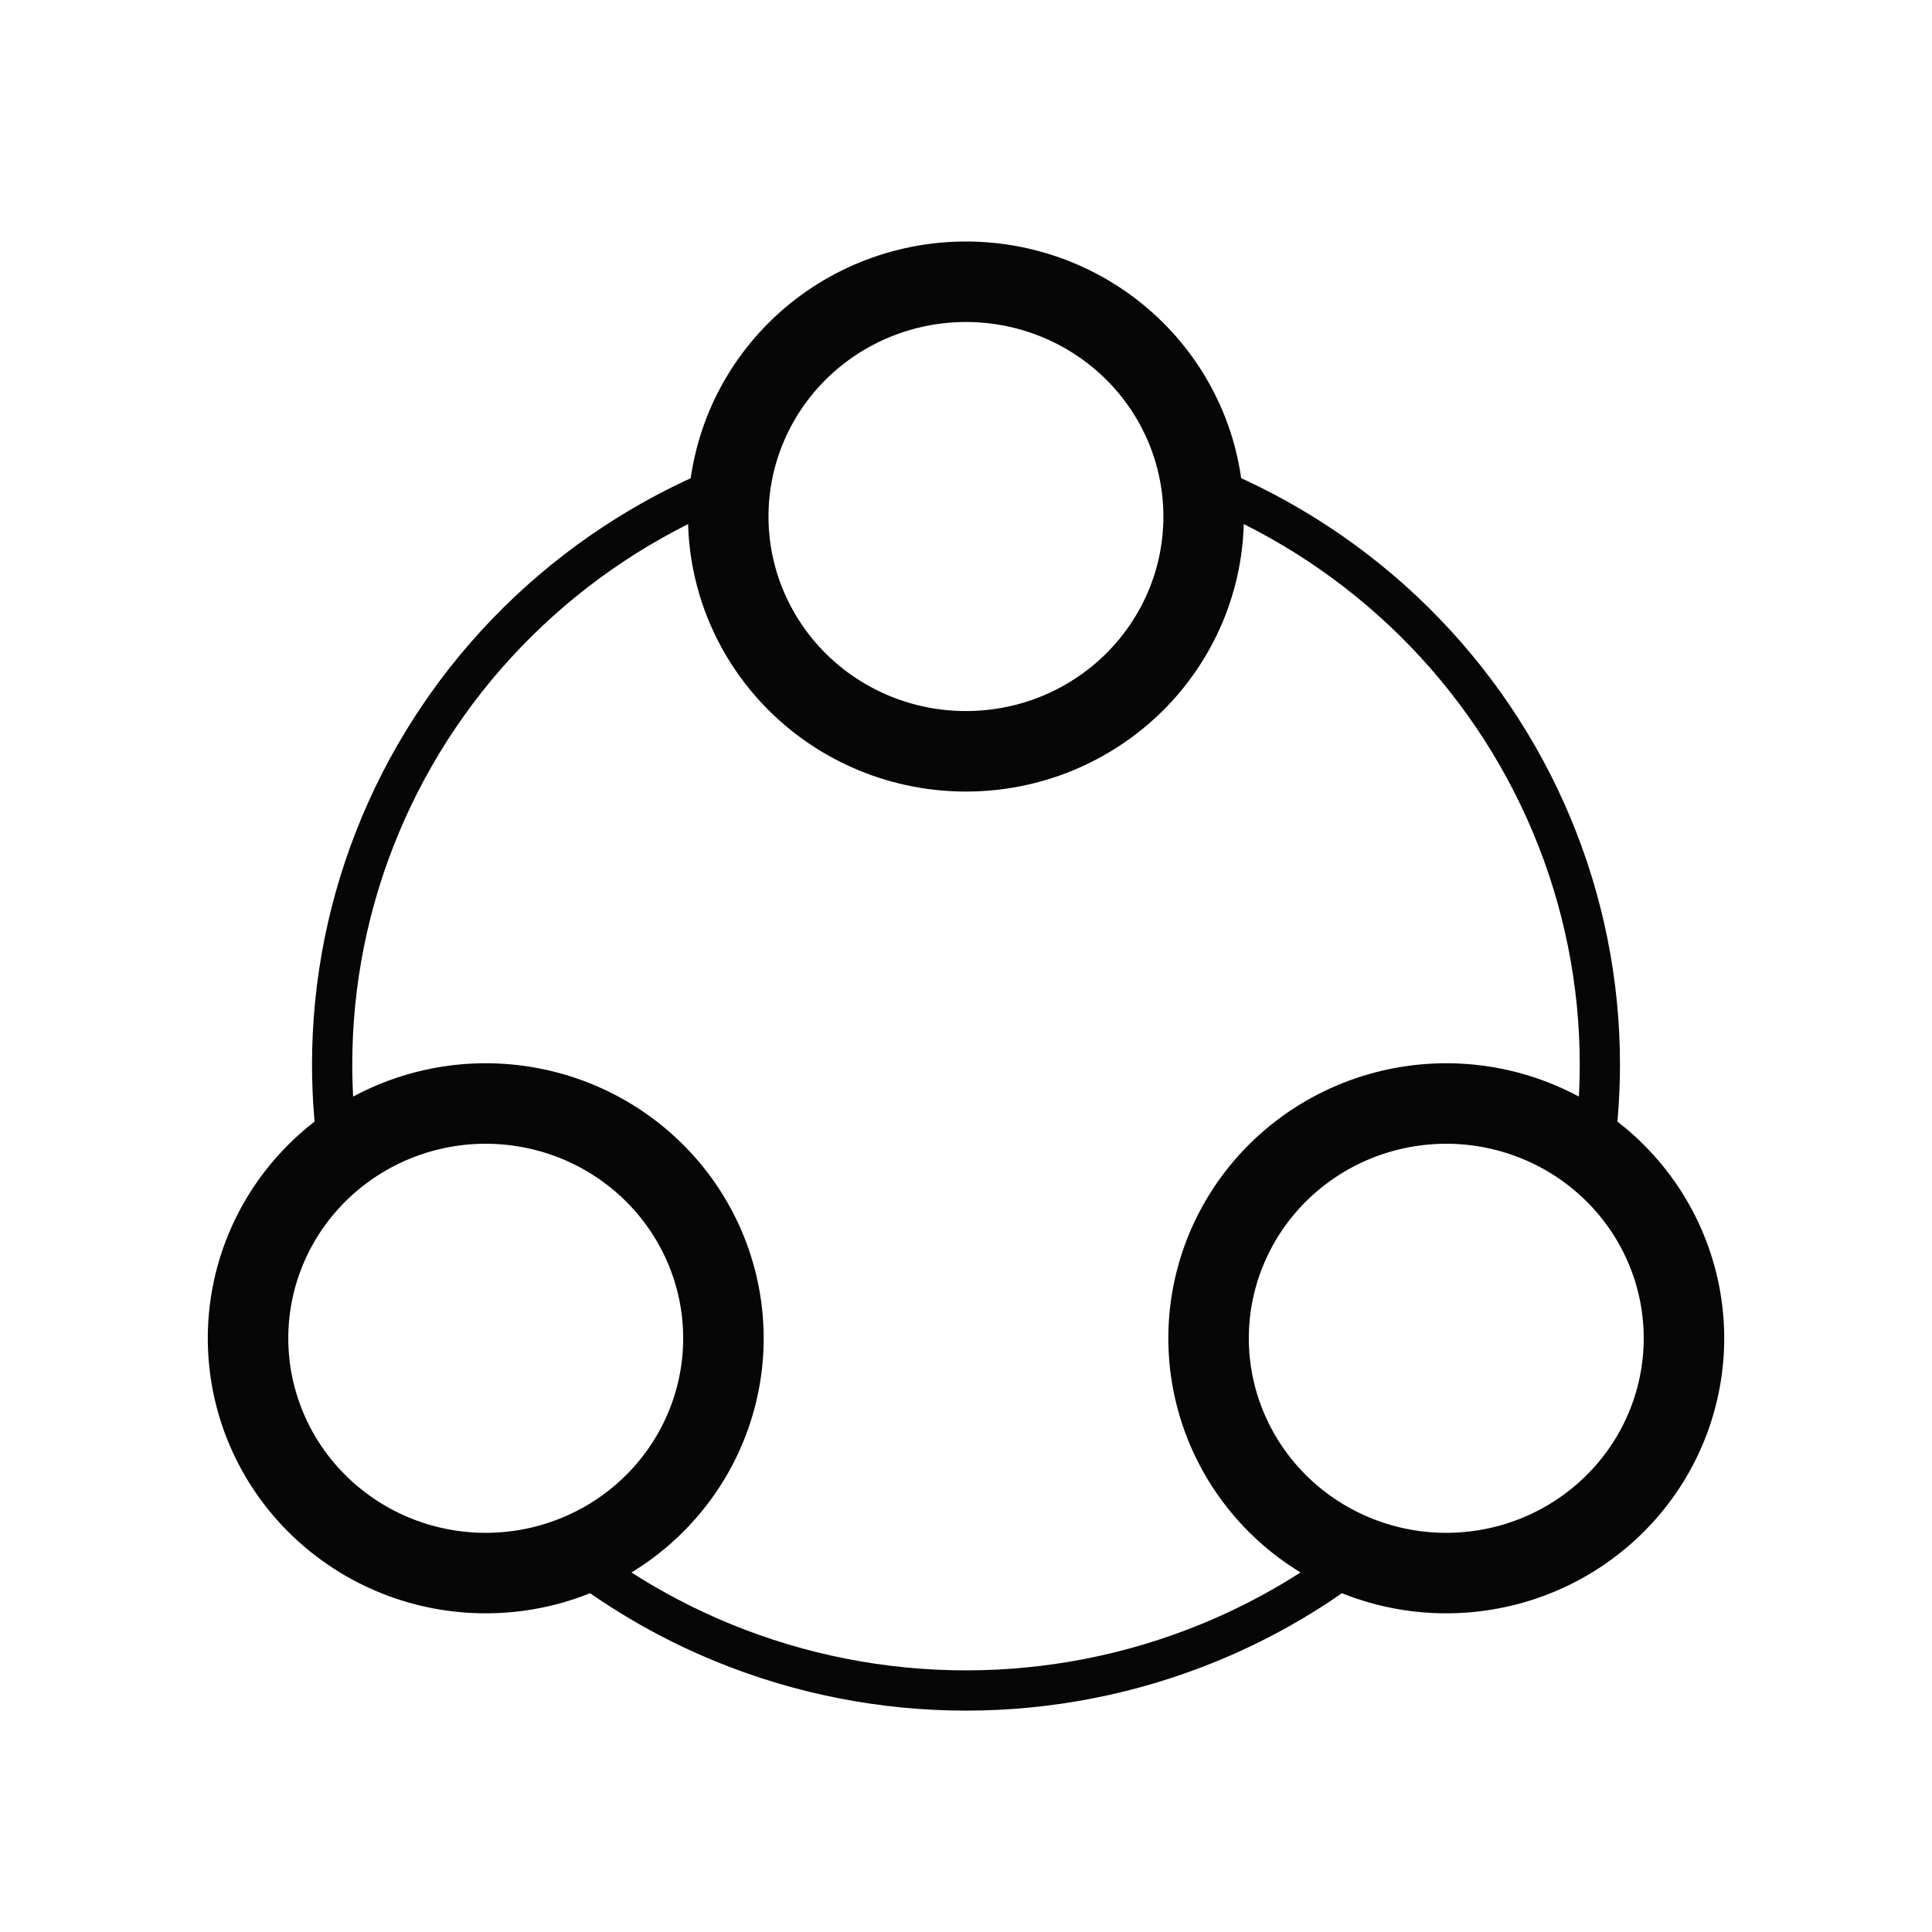
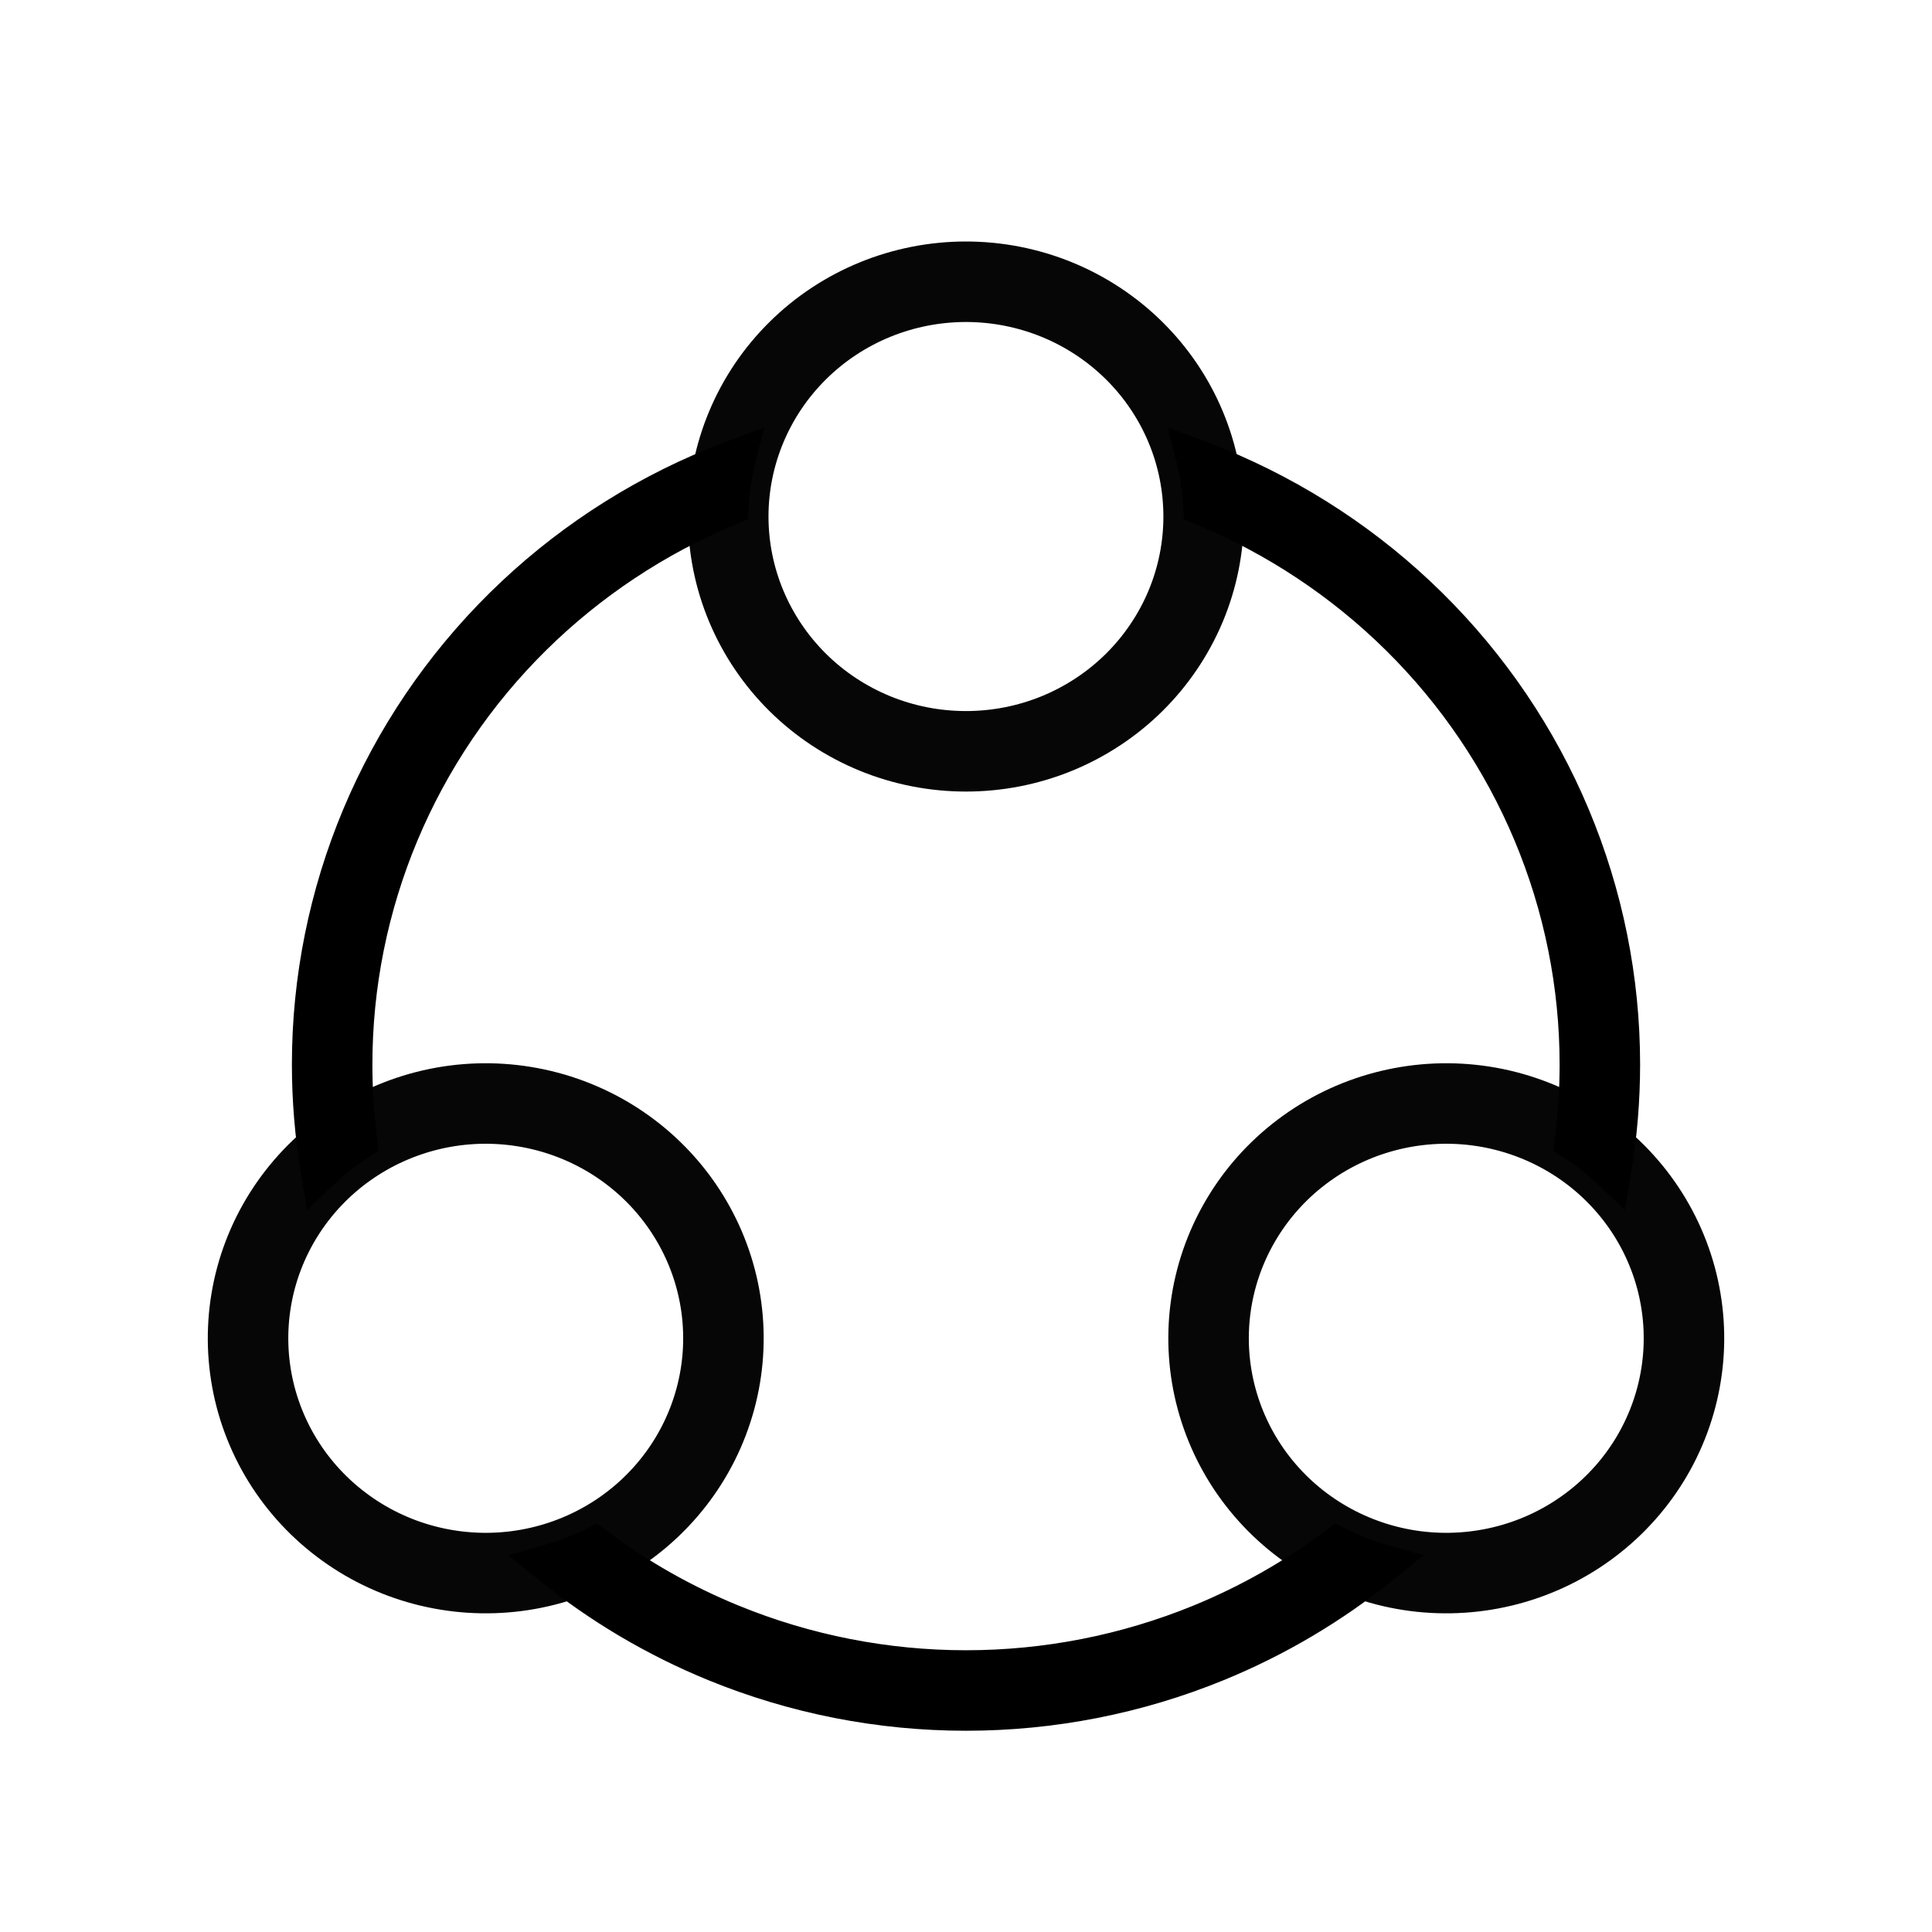
<svg xmlns="http://www.w3.org/2000/svg" width="48" height="48" viewBox="0 0 48 48" fill="none">
  <path d="M18.093 12.833C18.093 13.599 18.246 14.358 18.543 15.066C18.84 15.773 19.275 16.416 19.823 16.958C20.371 17.5 21.022 17.929 21.739 18.223C22.455 18.516 23.223 18.666 23.999 18.666C24.774 18.666 25.542 18.516 26.259 18.223C26.975 17.929 27.626 17.5 28.175 16.958C28.723 16.416 29.158 15.773 29.455 15.066C29.752 14.358 29.904 13.599 29.904 12.833C29.904 12.067 29.752 11.309 29.455 10.601C29.158 9.893 28.723 9.25 28.175 8.709C27.626 8.167 26.975 7.737 26.259 7.444C25.542 7.151 24.774 7 23.999 7C23.223 7 22.455 7.151 21.739 7.444C21.022 7.737 20.371 8.167 19.823 8.709C19.275 9.25 18.84 9.893 18.543 10.601C18.246 11.309 18.093 12.067 18.093 12.833L18.093 12.833Z" stroke="#060606" stroke-width="2" />
  <path d="M9.115 28.198C8.443 28.581 7.855 29.091 7.383 29.698C6.91 30.306 6.564 31 6.363 31.74C6.163 32.48 6.112 33.251 6.213 34.011C6.314 34.77 6.566 35.503 6.953 36.166C7.341 36.829 7.857 37.411 8.473 37.877C9.088 38.344 9.79 38.686 10.539 38.884C11.288 39.082 12.07 39.133 12.838 39.033C13.607 38.933 14.349 38.684 15.021 38.301C15.692 37.918 16.281 37.408 16.753 36.8C17.225 36.193 17.571 35.499 17.772 34.759C17.973 34.019 18.024 33.248 17.923 32.488C17.822 31.729 17.57 30.996 17.182 30.333C16.794 29.669 16.278 29.088 15.663 28.622C15.047 28.155 14.345 27.813 13.596 27.615C12.847 27.417 12.066 27.366 11.297 27.466C10.528 27.566 9.787 27.815 9.115 28.198L9.115 28.198Z" stroke="#060606" stroke-width="2" />
  <path d="M38.885 28.198C39.557 28.581 40.145 29.091 40.617 29.698C41.09 30.306 41.436 31 41.637 31.74C41.837 32.48 41.889 33.251 41.787 34.011C41.686 34.77 41.434 35.503 41.047 36.166C40.659 36.829 40.143 37.411 39.527 37.877C38.912 38.344 38.21 38.686 37.461 38.884C36.712 39.082 35.93 39.133 35.161 39.033C34.393 38.933 33.651 38.684 32.98 38.301C32.308 37.918 31.719 37.408 31.247 36.8C30.775 36.193 30.429 35.499 30.228 34.759C30.027 34.019 29.976 33.248 30.077 32.488C30.178 31.729 30.43 30.996 30.818 30.333C31.206 29.669 31.722 29.088 32.337 28.622C32.953 28.155 33.655 27.813 34.404 27.615C35.153 27.417 35.934 27.366 36.703 27.466C37.472 27.566 38.213 27.815 38.885 28.198L38.885 28.198Z" stroke="#060606" stroke-width="2" />
  <path fill-rule="evenodd" clip-rule="evenodd" d="M18.1 12.562C16.274 13.319 14.615 14.419 13.216 15.801C11.8 17.2 10.678 18.859 9.912 20.686C9.146 22.512 8.752 24.469 8.752 26.445C8.752 27.081 8.793 27.714 8.873 28.342C8.548 28.549 8.245 28.786 7.967 29.05C7.824 28.191 7.752 27.32 7.752 26.445C7.752 24.336 8.173 22.247 8.99 20.299C9.807 18.351 11.004 16.581 12.513 15.09C14.022 13.599 15.813 12.417 17.784 11.611C17.945 11.545 18.107 11.482 18.269 11.421C18.175 11.795 18.118 12.177 18.1 12.562ZM29.898 12.562C31.724 13.318 33.384 14.418 34.784 15.801C36.2 17.2 37.322 18.859 38.088 20.686C38.854 22.512 39.248 24.469 39.248 26.445C39.248 27.081 39.207 27.715 39.126 28.343C39.451 28.55 39.755 28.787 40.032 29.051C40.175 28.192 40.248 27.32 40.248 26.445C40.248 24.336 39.827 22.247 39.01 20.299C38.193 18.351 36.996 16.581 35.487 15.09C33.978 13.599 32.187 12.417 30.216 11.611C30.054 11.545 29.892 11.482 29.729 11.421C29.823 11.794 29.88 12.176 29.898 12.562ZM34.306 38.857C33.932 38.752 33.57 38.61 33.224 38.433C32.185 39.212 31.047 39.858 29.837 40.353C27.987 41.111 26.003 41.5 24 41.5C21.997 41.5 20.013 41.111 18.163 40.353C16.952 39.858 15.814 39.212 14.775 38.433C14.429 38.609 14.067 38.751 13.694 38.857C14.927 39.857 16.305 40.674 17.784 41.279C19.755 42.085 21.867 42.5 24 42.5C26.133 42.5 28.245 42.085 30.216 41.279C31.695 40.674 33.073 39.857 34.306 38.857Z" fill="#060606" />
+   <path d="M13.216 15.801L13.567 16.157L13.567 16.157L13.216 15.801ZM18.1 12.562L18.291 13.024L18.584 12.903L18.599 12.586L18.1 12.562ZM9.912 20.686L10.373 20.879L10.373 20.879L9.912 20.686ZM8.752 26.445L9.252 26.445L9.252 26.445L8.752 26.445ZM8.873 28.342L9.141 28.764L9.41 28.594L9.369 28.278L8.873 28.342ZM7.967 29.05L7.474 29.132L7.629 30.062L8.312 29.412L7.967 29.05ZM7.752 26.445L8.252 26.445L8.252 26.445L7.752 26.445ZM8.99 20.299L8.528 20.105L8.528 20.105L8.99 20.299ZM12.513 15.09L12.162 14.734L12.162 14.734L12.513 15.09ZM17.784 11.611L17.973 12.074L17.973 12.074L17.784 11.611ZM18.269 11.421L18.754 11.544L18.988 10.62L18.095 10.953L18.269 11.421ZM29.898 12.562L29.399 12.585L29.414 12.902L29.707 13.024L29.898 12.562ZM34.784 15.801L35.136 15.446L35.136 15.446L34.784 15.801ZM38.088 20.686L37.627 20.879L37.627 20.879L38.088 20.686ZM39.126 28.343L38.63 28.279L38.59 28.595L38.858 28.765L39.126 28.343ZM40.032 29.051L39.688 29.413L40.371 30.064L40.526 29.134L40.032 29.051ZM39.01 20.299L39.471 20.105L39.471 20.105L39.01 20.299ZM35.487 15.09L35.136 15.446L35.136 15.446L35.487 15.09ZM30.216 11.611L30.405 11.148L30.405 11.148L30.216 11.611ZM29.729 11.421L29.903 10.952L29.01 10.62L29.244 11.543L29.729 11.421ZM33.224 38.433L33.451 37.988L33.173 37.846L32.924 38.033L33.224 38.433ZM34.306 38.857L34.621 39.246L35.37 38.639L34.442 38.376L34.306 38.857ZM29.837 40.353L30.026 40.816L30.026 40.816L29.837 40.353ZM18.163 40.353L18.352 39.891L18.352 39.891L18.163 40.353ZM14.775 38.433L15.075 38.033L14.826 37.846L14.548 37.987L14.775 38.433ZM13.694 38.857L13.557 38.376L12.63 38.639L13.379 39.245L13.694 38.857ZM17.784 41.279L17.974 40.816L17.974 40.816L17.784 41.279ZM30.216 41.279L30.026 40.816L30.026 40.816L30.216 41.279ZM13.567 16.157C14.921 14.82 16.525 13.756 18.291 13.024L17.909 12.1C16.023 12.882 14.31 14.018 12.864 15.446L13.567 16.157ZM10.373 20.879C11.113 19.114 12.198 17.509 13.567 16.157L12.864 15.446C11.402 16.89 10.242 18.605 9.451 20.492L10.373 20.879ZM9.252 26.445C9.252 24.535 9.633 22.644 10.373 20.879L9.451 20.492C8.659 22.38 8.252 24.402 8.252 26.445L9.252 26.445ZM9.369 28.278C9.291 27.672 9.252 27.059 9.252 26.445H8.252C8.252 27.102 8.294 27.757 8.378 28.406L9.369 28.278ZM8.606 27.92C8.253 28.144 7.924 28.401 7.622 28.688L8.312 29.412C8.566 29.17 8.844 28.953 9.141 28.764L8.606 27.92ZM7.252 26.445C7.252 27.347 7.327 28.246 7.474 29.132L8.46 28.968C8.322 28.136 8.252 27.292 8.252 26.445H7.252ZM8.528 20.105C7.686 22.115 7.252 24.269 7.252 26.445L8.252 26.445C8.252 24.402 8.659 22.38 9.451 20.492L8.528 20.105ZM12.162 14.734C10.606 16.271 9.371 18.096 8.528 20.105L9.451 20.492C10.242 18.605 11.402 16.89 12.864 15.446L12.162 14.734ZM17.595 11.148C15.564 11.979 13.717 13.198 12.162 14.734L12.864 15.446C14.327 14.001 16.063 12.855 17.973 12.074L17.595 11.148ZM18.095 10.953C17.927 11.015 17.761 11.08 17.595 11.148L17.973 12.074C18.129 12.01 18.286 11.949 18.444 11.89L18.095 10.953ZM17.785 11.299C17.682 11.705 17.62 12.12 17.601 12.539L18.599 12.586C18.616 12.234 18.668 11.885 18.754 11.544L17.785 11.299ZM29.707 13.024C31.474 13.755 33.079 14.82 34.433 16.157L35.136 15.446C33.689 14.017 31.975 12.881 30.089 12.1L29.707 13.024ZM34.433 16.157C35.802 17.509 36.887 19.114 37.627 20.879L38.549 20.492C37.758 18.605 36.598 16.89 35.136 15.446L34.433 16.157ZM37.627 20.879C38.367 22.644 38.748 24.535 38.748 26.445H39.748C39.748 24.402 39.341 22.38 38.549 20.492L37.627 20.879ZM38.748 26.445C38.748 27.06 38.709 27.672 38.63 28.279L39.622 28.407C39.706 27.758 39.748 27.102 39.748 26.445H38.748ZM40.377 28.689C40.076 28.402 39.747 28.145 39.394 27.921L38.858 28.765C39.156 28.954 39.434 29.172 39.688 29.413L40.377 28.689ZM40.526 29.134C40.673 28.247 40.748 27.348 40.748 26.445H39.748C39.748 27.293 39.678 28.137 39.539 28.969L40.526 29.134ZM40.748 26.445C40.748 24.269 40.314 22.115 39.471 20.105L38.549 20.492C39.341 22.38 39.748 24.402 39.748 26.445H40.748ZM39.471 20.105C38.629 18.096 37.394 16.271 35.838 14.734L35.136 15.446C36.598 16.89 37.758 18.605 38.549 20.492L39.471 20.105ZM35.838 14.734C34.282 13.197 32.436 11.979 30.405 11.148L30.026 12.074C31.937 12.855 33.673 14.001 35.136 15.446L35.838 14.734ZM30.405 11.148C30.239 11.08 30.071 11.015 29.903 10.952L29.554 11.889C29.712 11.948 29.87 12.01 30.026 12.074L30.405 11.148ZM30.398 12.538C30.378 12.119 30.316 11.704 30.213 11.298L29.244 11.543C29.33 11.884 29.382 12.233 29.399 12.585L30.398 12.538ZM32.997 38.879C33.372 39.07 33.765 39.224 34.17 39.339L34.442 38.376C34.1 38.279 33.768 38.149 33.451 37.988L32.997 38.879ZM32.924 38.033C31.919 38.787 30.819 39.412 29.648 39.891L30.026 40.816C31.276 40.305 32.451 39.638 33.524 38.833L32.924 38.033ZM29.648 39.891C27.858 40.623 25.938 41 24 41V42C26.068 42 28.116 41.598 30.026 40.816L29.648 39.891ZM24 41C22.061 41 20.142 40.623 18.352 39.891L17.974 40.816C19.884 41.598 21.932 42 24 42V41ZM18.352 39.891C17.181 39.412 16.08 38.786 15.075 38.033L14.475 38.833C15.548 39.638 16.723 40.305 17.974 40.816L18.352 39.891ZM13.83 39.338C14.235 39.224 14.627 39.069 15.002 38.878L14.548 37.987C14.231 38.149 13.899 38.279 13.557 38.376L13.83 39.338ZM13.379 39.245C14.65 40.276 16.07 41.118 17.595 41.742L17.974 40.816C16.54 40.23 15.204 39.438 14.008 38.469L13.379 39.245ZM17.595 41.742C19.626 42.573 21.802 43 24 43V42C21.932 42 19.884 41.598 17.974 40.816L17.595 41.742ZM24 43C26.198 43 28.374 42.573 30.405 41.742L30.026 40.816C28.116 41.598 26.068 42 24 42V43ZM30.405 41.742C31.929 41.118 33.349 40.276 34.621 39.246L33.991 38.469C32.796 39.438 31.46 40.23 30.026 40.816L30.405 41.742Z" fill="black" />
</svg>
